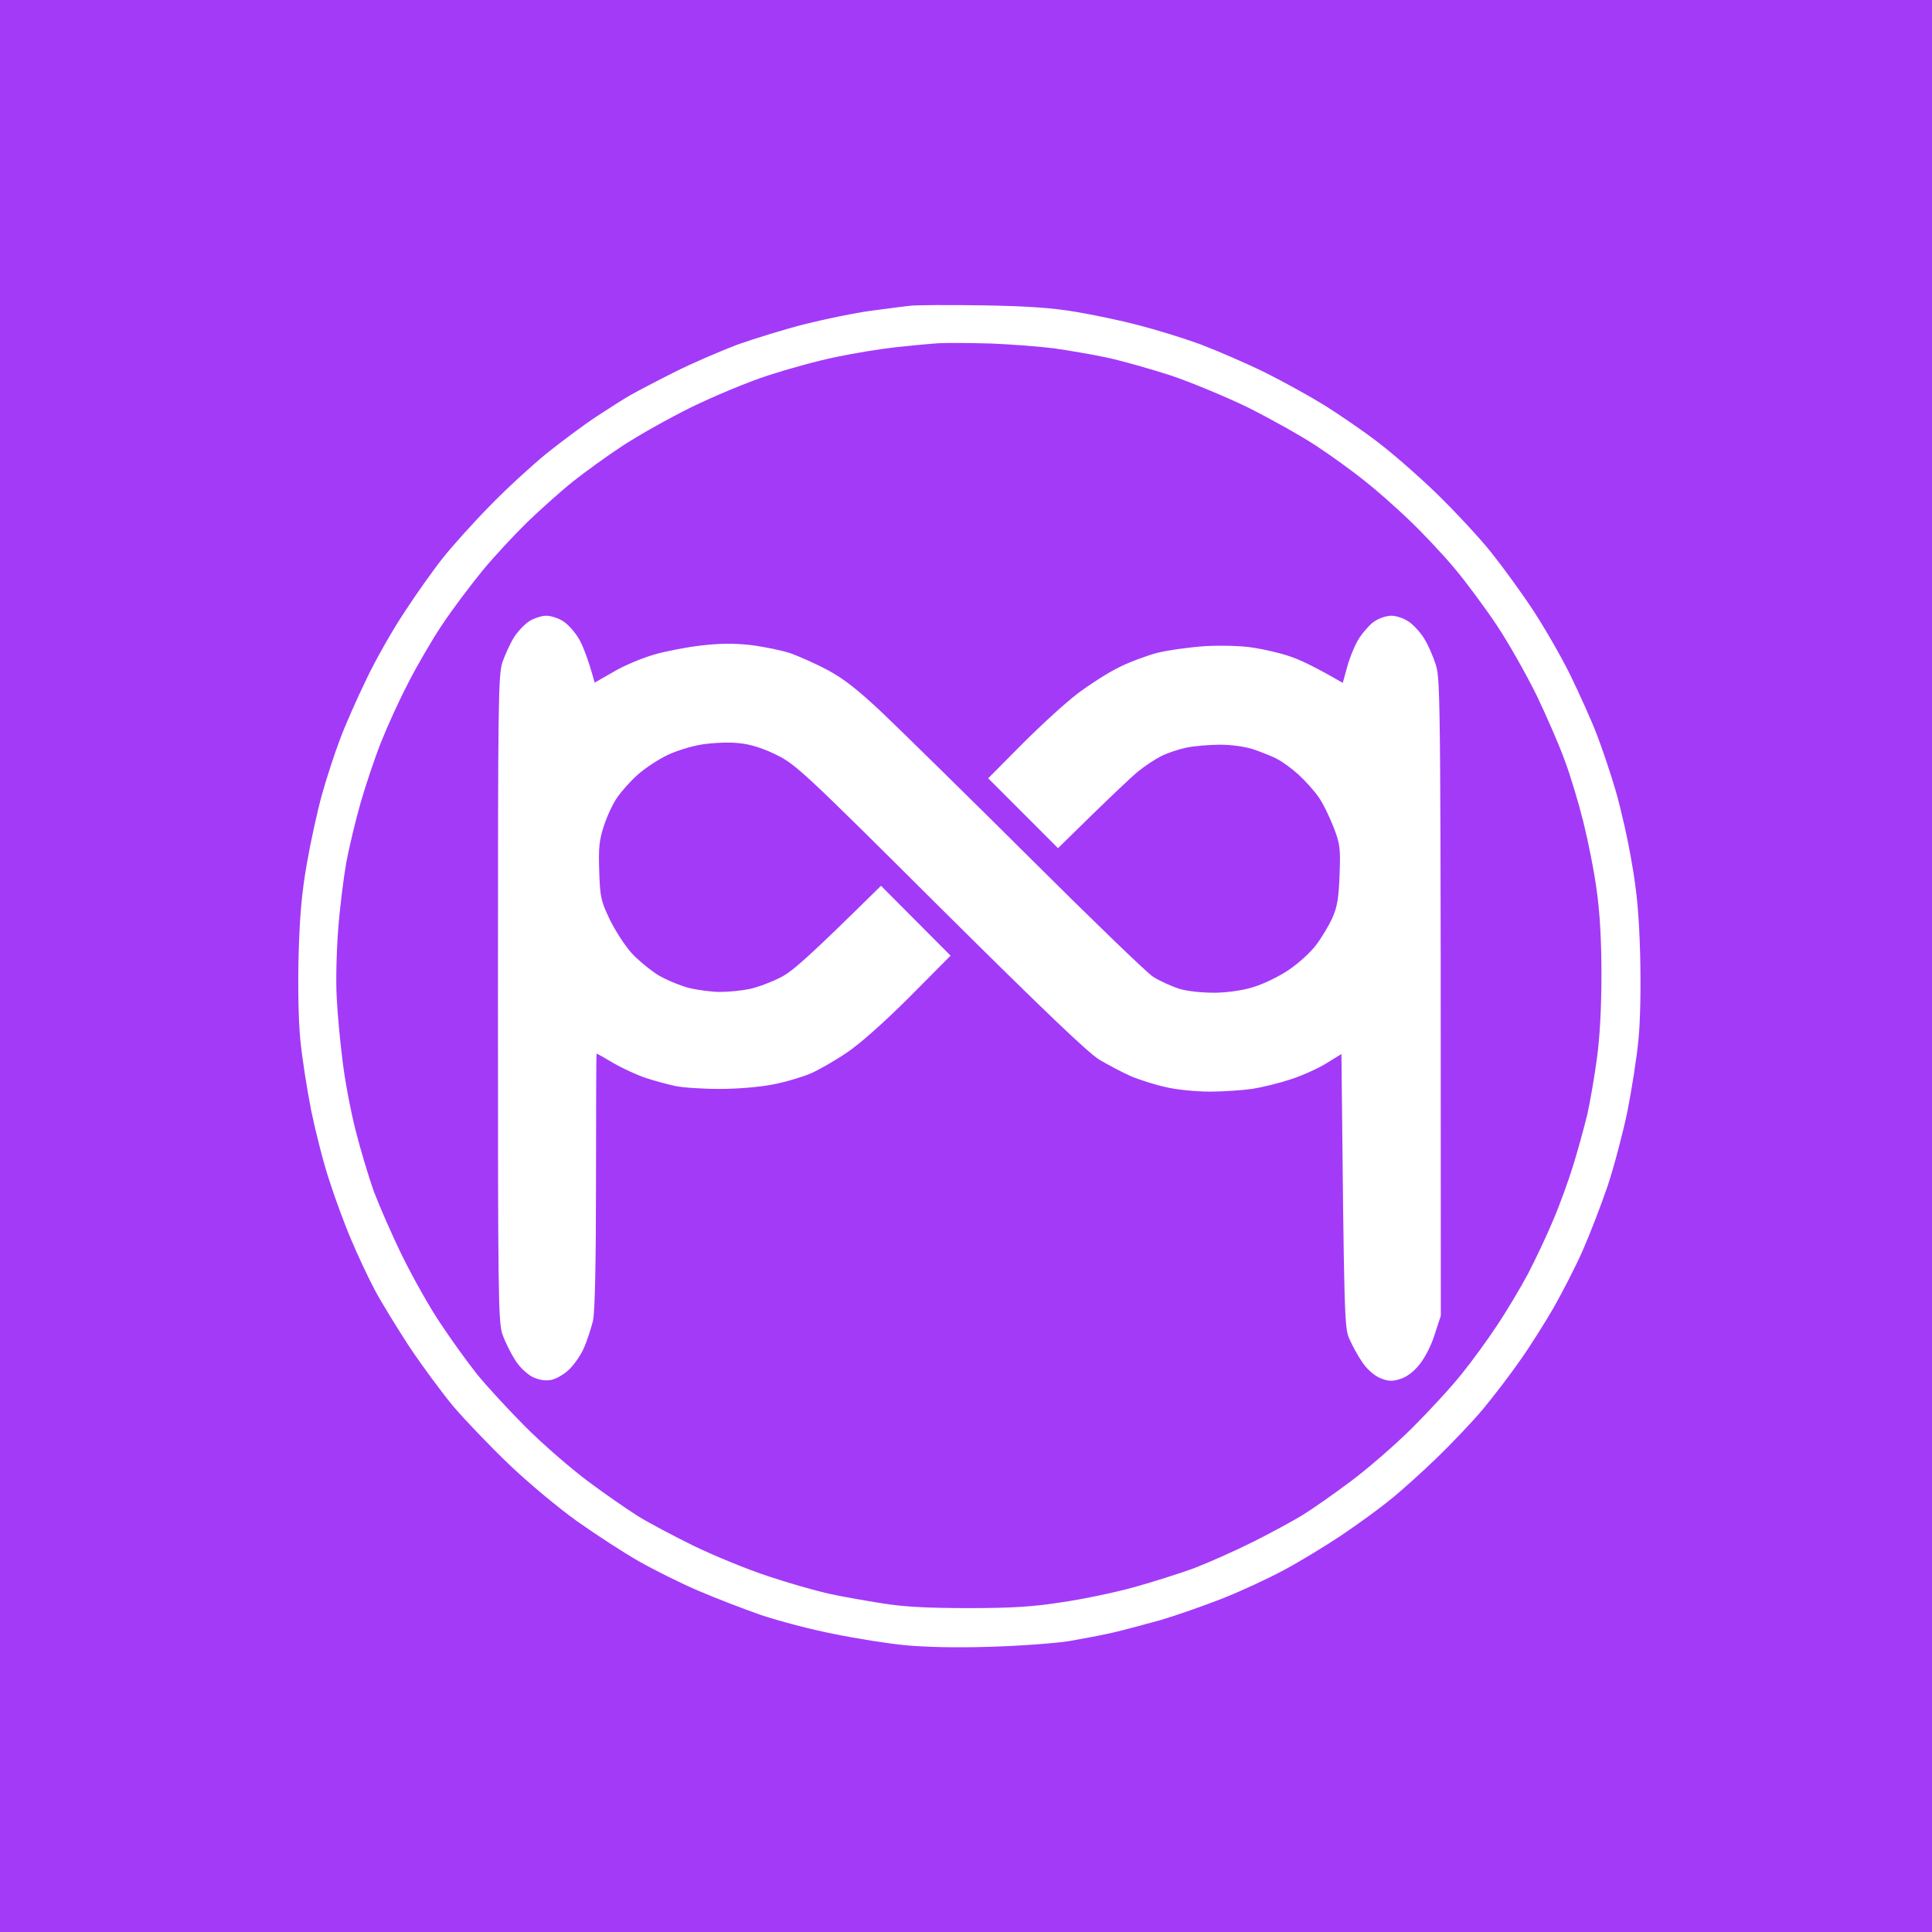
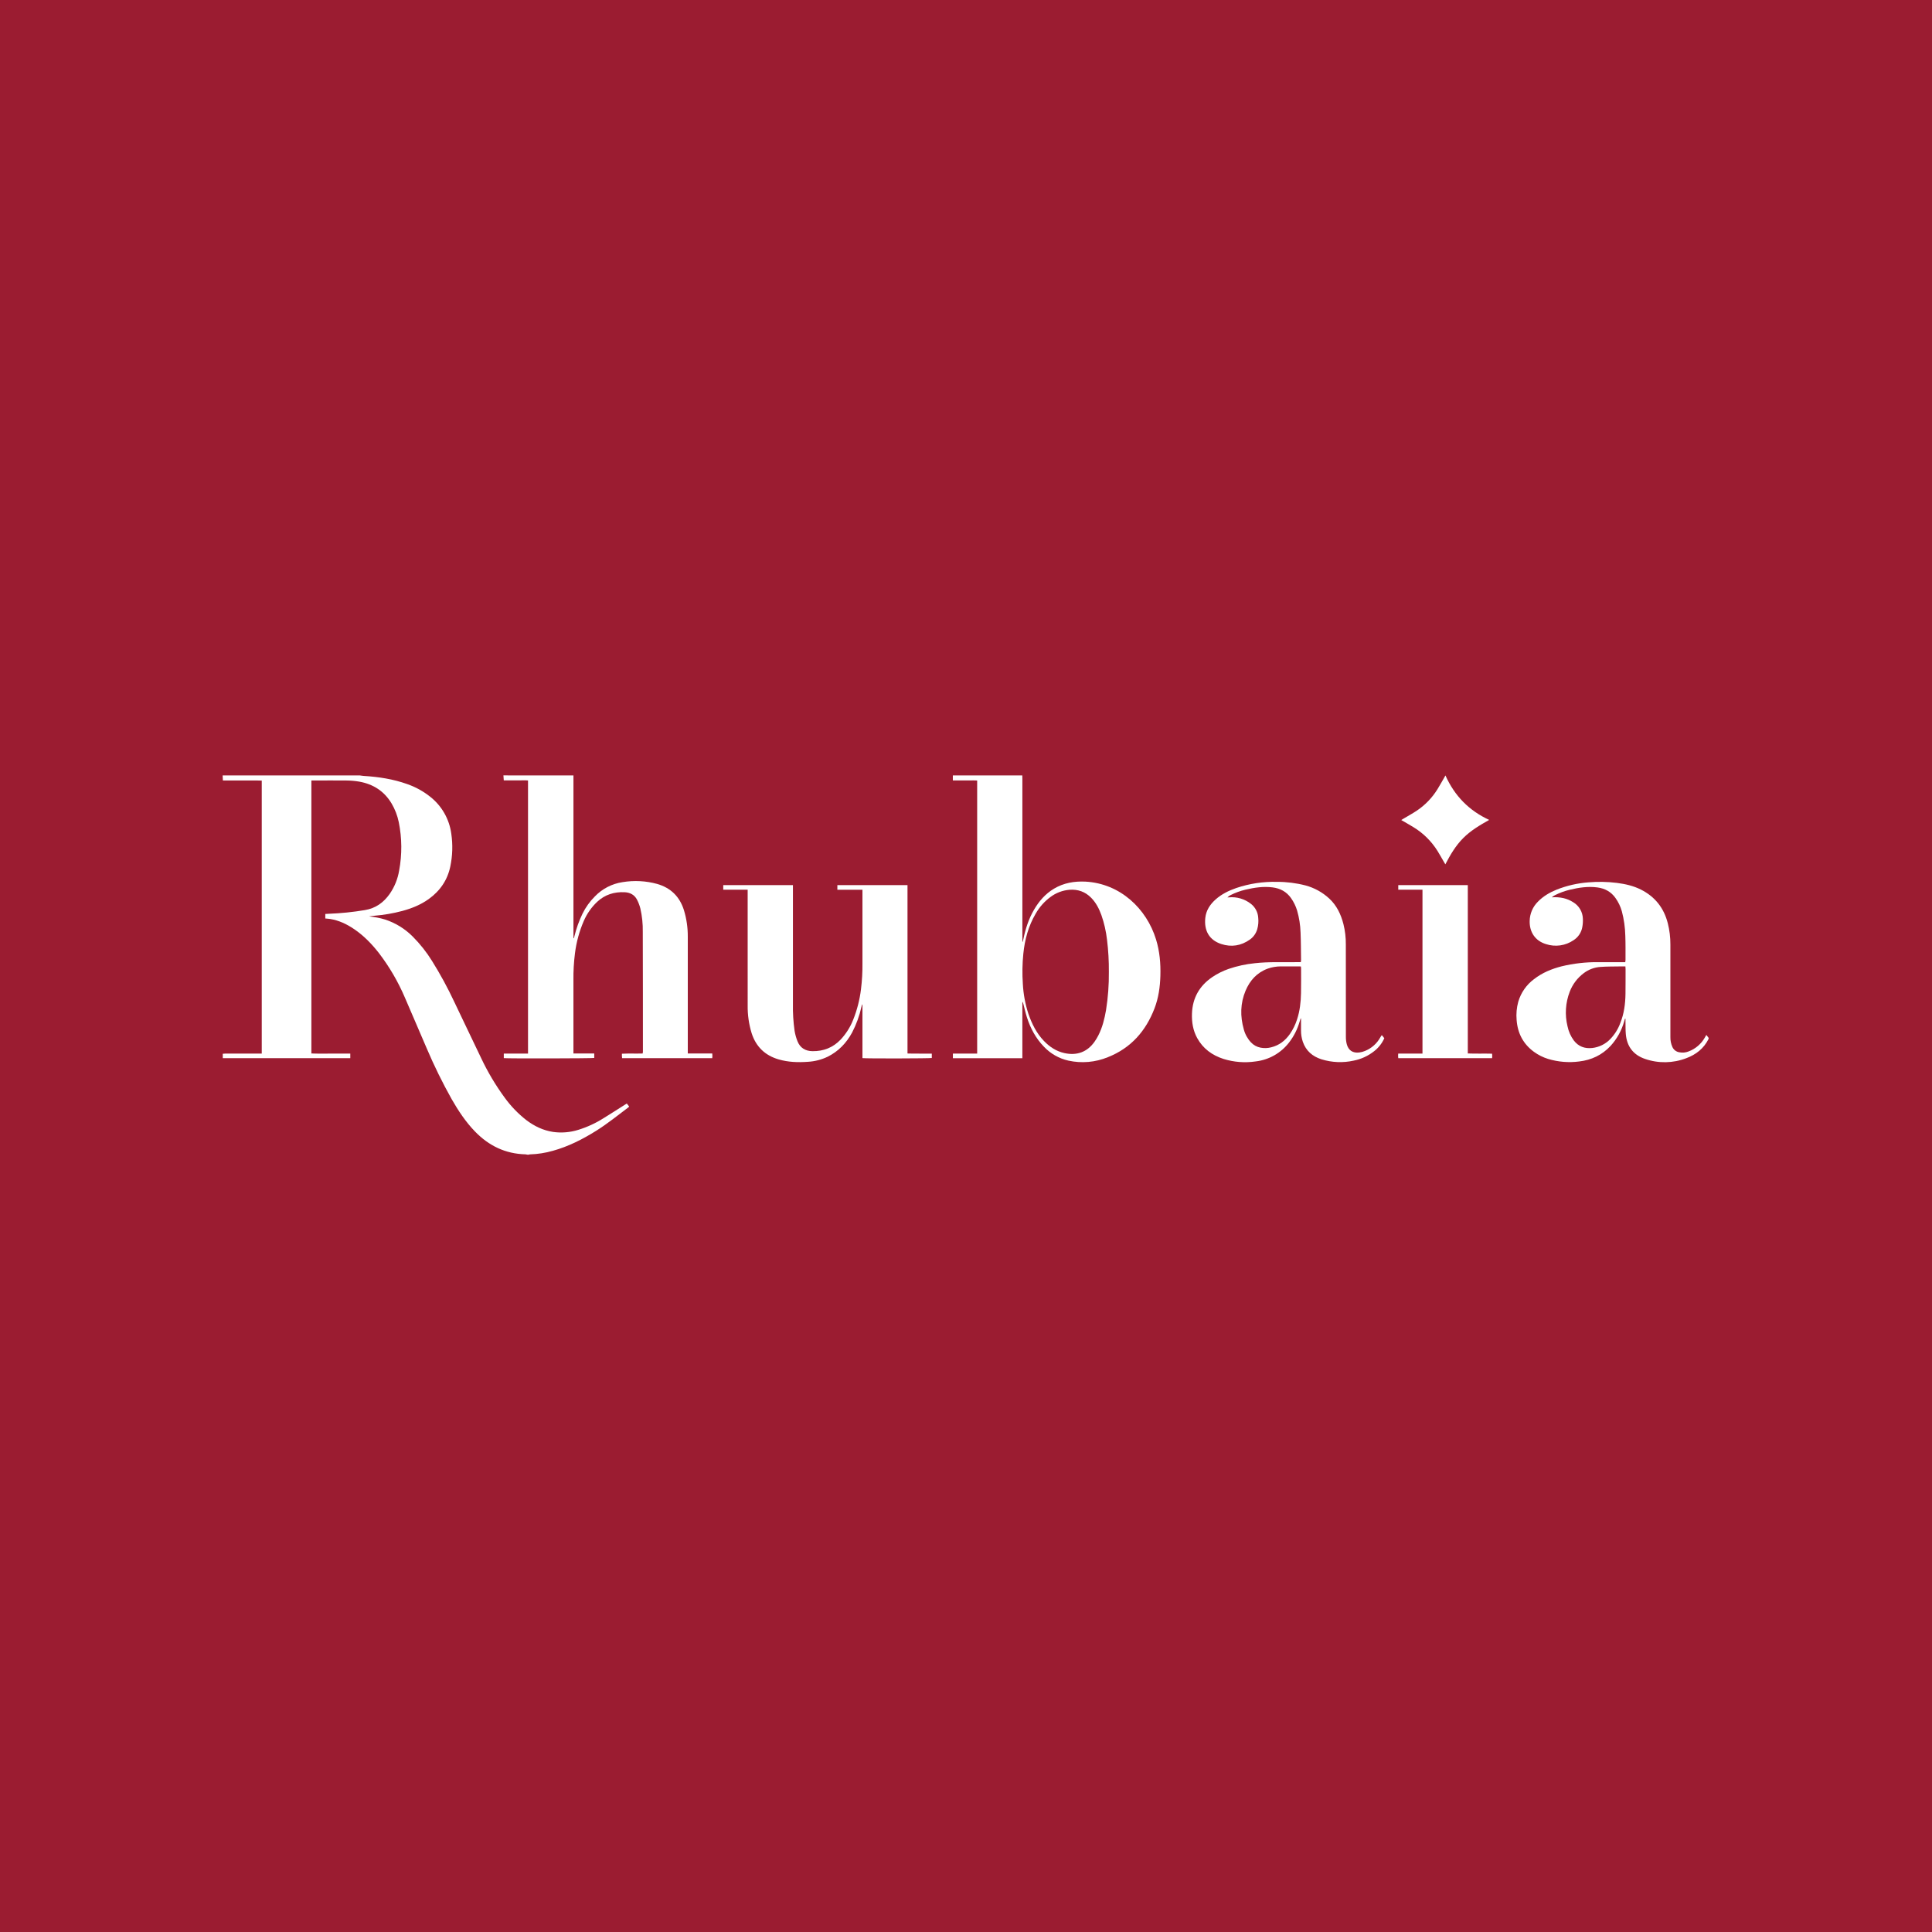
<svg xmlns="http://www.w3.org/2000/svg" width="1024" height="1024" viewBox="0 0 1024 1024" fill="none">
-   <rect width="1024" height="1024" fill="#A33AF8" />
-   <path fill-rule="evenodd" clip-rule="evenodd" d="M520.914 161.839C544.691 162.267 557.362 163.121 570.034 165.258C579.43 166.824 594.522 169.958 603.492 172.379C612.462 174.658 627.269 179.216 636.238 182.491C645.208 185.91 660.727 192.604 670.836 197.589C680.802 202.574 694.897 210.407 702.016 214.823C709.277 219.38 721.664 227.783 729.495 233.765C737.326 239.605 751.705 252.139 761.387 261.539C771.069 270.939 784.167 285.039 790.432 292.873C796.696 300.707 806.947 314.807 813.07 324.207C819.192 333.607 828.019 348.99 832.575 358.39C837.131 367.79 843.396 381.606 846.243 389.012C849.091 396.418 853.789 410.234 856.494 419.634C859.199 429.034 863.044 445.983 864.894 457.377C867.6 472.475 868.739 485.436 869.308 505.803C869.735 522.609 869.451 540.27 868.454 550.668C867.6 560.068 864.894 577.159 862.616 588.838C860.196 600.375 855.498 618.321 852.081 628.576C848.521 638.973 842.541 654.497 838.697 663.186C834.853 671.874 827.877 685.262 823.463 693.095C818.907 700.929 811.076 713.463 805.808 720.869C800.683 728.275 791.856 739.812 786.303 746.506C780.75 753.2 769.503 765.021 761.387 772.855C753.272 780.689 742.166 790.659 736.614 795.074C731.061 799.631 719.671 807.892 710.986 813.732C702.301 819.571 688.633 827.832 680.375 832.247C672.117 836.663 657.453 843.499 647.629 847.345C637.805 851.19 623.14 856.318 614.882 858.739C606.624 861.018 595.519 864.009 589.966 865.291C584.414 866.573 573.878 868.567 566.474 869.848C559.071 870.988 540.135 872.412 524.473 872.839C506.676 873.409 489.876 872.982 479.625 871.985C470.655 871.13 453.57 868.424 441.895 866.003C430.078 863.724 412.85 859.166 403.454 856.033C394.057 852.757 378.965 846.917 369.995 843.072C361.026 839.226 346.93 832.247 338.673 827.547C330.415 822.847 315.75 813.305 305.926 806.326C296.102 799.347 279.871 785.816 269.763 776.131C259.654 766.446 246.27 752.488 240.006 745.082C233.884 737.675 223.49 723.575 216.941 713.747C210.534 703.92 202.276 690.532 198.717 683.838C195.157 677.143 189.605 665.322 186.33 657.488C182.913 649.655 177.788 635.697 174.798 626.439C171.665 617.324 167.394 600.375 164.974 588.838C162.696 577.159 159.991 560.068 159.136 550.668C158.14 540.413 157.855 522.324 158.282 505.803C158.852 485.151 159.991 472.759 162.696 457.377C164.689 445.983 168.248 429.746 170.669 421.058C173.089 412.37 177.36 399.267 180.208 391.86C182.913 384.454 189.32 370.069 194.303 359.814C199.144 349.559 208.256 333.607 214.521 324.207C220.643 314.807 229.755 301.988 234.738 295.722C239.721 289.455 250.826 277.064 259.511 268.233C268.196 259.26 281.722 246.869 289.553 240.46C297.383 234.193 309.201 225.362 315.892 220.947C322.584 216.532 330.842 211.262 334.401 209.268C337.961 207.274 348.496 201.719 357.893 197.019C367.29 192.319 382.24 185.91 390.925 182.634C399.752 179.5 415.84 174.515 426.519 171.809C437.339 169.103 453.143 165.827 461.828 164.688C470.513 163.548 480.052 162.267 483.184 161.982C486.317 161.697 503.259 161.554 520.914 161.839ZM474.642 184.058C466.811 184.913 452.716 187.192 443.319 189.186C433.922 191.037 417.549 195.595 407.013 199.013C396.477 202.431 378.111 210.122 366.436 215.82C354.619 221.659 338.388 230.774 330.13 236.187C321.872 241.599 310.055 250.145 303.79 255.13C297.526 260.115 286.705 269.8 279.729 276.494C272.895 283.188 261.932 294.867 255.525 302.701C249.26 310.392 239.579 323.21 234.311 331.186C229.043 339.02 220.928 352.978 216.371 361.951C211.673 370.924 205.266 385.024 201.992 393.285C198.717 401.546 193.876 415.931 191.171 425.331C188.466 434.731 185.049 449.116 183.483 457.377C182.059 465.638 180.066 481.59 179.211 492.984C178.357 504.378 177.93 520.615 178.499 529.303C178.927 537.991 180.35 552.946 181.632 562.774C182.771 572.601 185.903 588.981 188.466 599.093C191.029 609.205 195.442 624.018 198.29 631.851C201.28 639.685 207.971 655.067 213.382 666.034C218.792 677.001 227.762 693.095 233.599 701.641C239.294 710.329 248.121 722.436 253.105 728.702C258.23 734.969 269.763 747.503 278.732 756.476C287.844 765.591 302.651 778.41 311.621 785.104C320.591 791.798 332.55 800.059 337.961 803.477C343.371 806.895 356.897 814.017 367.86 819.429C378.823 824.699 396.477 831.963 407.013 835.381C417.549 838.942 432.071 843.072 439.048 844.639C446.024 846.205 459.265 848.484 468.235 849.909C480.052 851.76 492.866 852.33 513.795 852.33C536.006 852.33 547.823 851.618 562.915 849.196C573.878 847.63 590.821 844.069 600.644 841.363C610.468 838.657 624.848 834.099 632.679 831.25C640.51 828.259 654.605 821.993 664.002 817.293C673.399 812.592 685.216 806.183 690.341 803.05C695.467 799.916 706.999 791.798 715.969 785.104C724.939 778.41 739.746 765.591 748.858 756.476C757.828 747.503 769.645 734.684 774.913 727.99C780.323 721.296 788.723 709.759 793.564 702.353C798.547 694.947 805.808 682.698 809.795 675.292C813.639 667.886 819.761 655.067 823.178 646.806C826.738 638.546 831.436 625.442 833.856 617.609C836.277 609.775 839.552 597.811 841.26 590.832C842.826 583.996 845.104 570.607 846.386 561.065C847.952 549.955 848.806 533.576 848.806 516.485C848.806 498.254 847.952 483.584 846.243 471.62C844.962 461.793 841.687 445.556 839.124 435.301C836.562 425.046 832.148 410.376 829.158 402.543C826.311 394.709 819.619 379.327 814.351 368.36C808.941 357.393 799.544 340.729 793.279 331.329C787.015 321.928 776.764 308.113 770.499 300.707C764.235 293.3 753.414 281.764 746.438 275.212C739.461 268.518 728.925 259.26 723.088 254.702C717.25 250.002 705.718 241.599 697.46 236.187C689.202 230.774 672.829 221.659 661.154 215.82C649.337 210.122 631.113 202.574 620.577 199.013C610.041 195.595 594.949 191.322 587.119 189.613C579.288 187.904 566.474 185.767 558.644 184.628C550.813 183.631 535.721 182.491 525.185 182.064C514.649 181.779 502.12 181.637 497.422 181.922C492.723 182.207 482.472 183.204 474.642 184.058ZM289.553 326.344C291.831 326.344 295.96 327.625 298.38 329.192C300.943 330.759 304.787 335.032 306.923 338.735C309.058 342.58 311.763 349.274 315.18 361.808L325.147 356.111C330.557 352.835 340.239 348.847 346.503 346.996C352.768 345.144 364.015 343.008 371.419 342.153C380.958 341.014 388.647 340.871 397.759 341.868C404.735 342.723 414.417 344.717 419.115 346.283C423.813 347.993 432.783 351.981 438.905 355.256C447.305 359.814 454.851 365.654 468.804 378.899C479.055 388.727 513.937 422.91 546.257 455.098C578.576 487.287 607.763 515.488 611.038 517.624C614.313 519.761 620.577 522.609 624.848 524.034C629.689 525.458 637.093 526.17 644.069 526.17C651.046 526.027 659.161 524.888 664.714 523.037C669.839 521.47 678.097 517.482 683.08 514.064C688.206 510.645 694.755 504.663 697.603 500.818C700.592 496.83 704.437 490.421 706.145 486.575C708.708 480.878 709.562 476.178 709.989 463.786C710.559 449.544 710.274 447.265 706.715 438.149C704.579 432.737 701.162 425.616 698.884 422.482C696.748 419.349 692.05 414.079 688.348 410.661C684.789 407.385 679.663 403.682 677.1 402.4C674.68 400.976 668.985 398.839 664.714 397.273C659.873 395.706 652.897 394.709 646.49 394.709C640.937 394.709 632.821 395.421 628.693 396.276C624.706 397.13 618.726 399.124 615.594 400.691C612.462 402.258 607.051 405.818 603.492 408.667C599.933 411.515 588.97 421.77 560.779 449.544L523.761 412.512L541.843 394.282C551.952 384.169 565.193 372.063 571.457 367.363C577.722 362.663 587.261 356.538 592.814 353.832C598.366 350.984 607.621 347.565 613.458 345.999C619.296 344.574 630.828 343.008 639.086 342.438C647.771 342.011 658.449 342.296 664.287 343.292C669.982 344.147 678.667 346.141 683.507 347.85C688.491 349.417 696.748 353.262 711.698 361.951L713.976 353.69C715.115 349.274 717.678 342.865 719.671 339.447C721.522 336.171 725.224 331.898 727.644 329.904C730.634 327.768 734.193 326.486 737.326 326.344C740.173 326.344 744.16 327.768 746.865 329.619C749.285 331.329 752.987 335.317 754.838 338.45C756.831 341.583 759.679 347.993 761.102 352.693C763.523 360.811 763.665 370.354 763.665 697.368L760.39 707.338C758.682 713.035 755.122 719.872 752.275 723.29C749.143 727.278 745.299 729.984 741.882 730.981C737.61 732.263 735.617 732.121 731.203 730.269C728.071 728.845 724.369 725.569 721.949 721.866C719.671 718.59 716.681 713.035 715.115 709.475C712.552 703.493 712.41 697.938 710.986 558.643L703.155 563.486C698.884 566.192 690.341 570.038 684.219 572.032C678.239 574.026 668.985 576.305 663.575 577.159C658.307 577.871 648.198 578.583 641.222 578.583C634.245 578.583 623.567 577.586 617.73 576.162C611.892 574.88 603.492 572.174 599.221 570.323C594.949 568.471 587.546 564.483 582.847 561.777C576.725 558.074 553.091 535.428 498.134 480.878C425.807 408.809 421.393 404.821 411.284 399.979C404.023 396.418 397.616 394.424 391.352 393.854C386.226 393.285 377.684 393.712 372.131 394.567C366.578 395.421 358.32 397.985 353.622 400.264C348.924 402.542 341.947 407.1 338.103 410.518C334.259 413.937 329.418 419.349 327.282 422.482C325.004 425.616 321.872 432.31 320.164 437.437C317.601 445.271 317.174 449.116 317.601 461.65C318.028 475.323 318.455 477.46 323.154 487.287C326.001 493.127 331.127 501.103 334.686 505.091C338.245 508.936 344.652 514.206 348.781 516.77C353.053 519.333 360.314 522.324 365.012 523.606C369.711 524.746 377.256 525.743 381.67 525.743C386.226 525.743 393.345 525.03 397.331 524.176C401.46 523.321 408.722 520.615 413.42 518.194C419.827 515.061 427.515 508.366 466.953 469.484L503.829 506.515L482.188 528.306C468.804 541.695 455.99 553.089 449.014 557.789C442.749 562.062 434.065 567.047 429.793 568.898C425.522 570.75 416.552 573.456 409.861 574.738C402.884 576.162 390.782 577.159 381.385 577.159C372.416 577.159 361.737 576.447 357.893 575.592C353.907 574.738 346.93 572.886 342.232 571.32C337.534 569.753 329.845 566.192 325.147 563.486C320.448 560.637 316.462 558.359 316.177 558.501C316.035 558.501 315.892 588.553 315.892 625.442C315.892 669.88 315.323 694.947 314.326 699.932C313.33 703.92 311.194 710.614 309.485 714.46C307.777 718.448 304.075 723.575 301.512 725.996C298.807 728.56 294.536 730.981 291.973 731.409C288.983 731.978 285.709 731.409 282.292 729.842C279.302 728.275 275.315 724.572 273.037 720.869C270.759 717.308 267.769 711.326 266.345 707.338C264.067 700.786 263.925 687.398 263.925 529.303C263.925 370.354 264.067 357.82 266.345 350.841C267.769 346.853 270.474 340.871 272.468 337.738C274.461 334.604 278.163 330.759 280.583 329.192C283.146 327.625 287.132 326.344 289.553 326.344Z" fill="white" />
+   <g clip-path="url(#clip0_1_22937)">
+     <rect width="1024" height="1024" fill="#9B1C31" />
+     <g clip-path="url(#clip1_1_22937)">
+       <path d="M279.58 611.999C279.238 611.912 278.889 611.852 278.537 611.819C267.911 611.57 259.096 607.295 251.764 599.723C246.789 594.599 242.898 588.678 239.356 582.509C234.522 573.88 230.156 564.997 226.277 555.897C222.329 546.849 218.567 537.801 214.608 528.753C211.018 520.349 206.397 512.428 200.852 505.172C197.084 500.337 192.86 495.971 187.772 492.504C183.853 489.835 179.656 487.805 174.924 487.07C174.129 486.946 173.323 486.906 172.415 486.821V484.418C173.063 484.378 173.718 484.327 174.377 484.31C180.731 484.07 187.062 483.424 193.333 482.376C199.058 481.443 203.282 478.418 206.548 473.781C209.106 470.09 210.813 465.875 211.545 461.442C213.146 452.935 213.079 444.198 211.348 435.717C210.636 432.257 209.359 428.938 207.569 425.895C203.677 419.341 197.834 415.614 190.44 414.285C188.176 413.896 185.884 413.694 183.588 413.68C177.902 413.601 172.223 413.68 166.538 413.68H165.038V558.356C168.495 558.52 171.901 558.407 175.308 558.43C178.715 558.453 182.155 558.43 185.663 558.43V560.856H118.073V558.515C118.592 558.481 119.111 558.413 119.624 558.413H138.738V413.736C135.315 413.601 131.908 413.691 128.502 413.674C125.095 413.657 121.672 413.674 118.135 413.674L118 411.005H190.807C191.512 411.096 192.217 411.22 192.922 411.265C200.739 411.752 208.42 412.928 215.826 415.58C220.224 417.105 224.333 419.365 227.98 422.264C234.13 427.086 238.154 434.129 239.192 441.887C240.048 447.667 239.871 453.553 238.668 459.27C237.156 466.503 233.236 472.175 227.286 476.473C223.017 479.549 218.223 481.472 213.186 482.834C208.347 484.117 203.404 484.963 198.415 485.362C197.479 485.441 196.543 485.566 195.595 485.73C198.463 485.982 201.297 486.525 204.055 487.353C209.622 489.165 214.678 492.282 218.804 496.446C222.665 500.321 226.071 504.626 228.956 509.277C233.356 516.323 237.326 523.629 240.845 531.156C245.588 540.996 250.224 550.892 254.979 560.726C258.464 568.132 262.656 575.182 267.494 581.779C270.756 586.286 274.637 590.307 279.022 593.723C283.229 596.895 287.849 599.134 293.122 599.943C297.604 600.572 302.169 600.197 306.489 598.846C311.232 597.383 315.76 595.291 319.951 592.626C323.64 590.364 327.283 588.005 330.938 585.693L332.213 584.89L333.442 586.445C333.335 586.609 333.296 586.744 333.2 586.818C327.492 591.087 321.971 595.611 315.908 599.389C308.722 603.873 301.244 607.679 293.026 609.947C289.08 611.082 285.009 611.719 280.906 611.841C280.558 611.879 280.213 611.941 279.874 612.028L279.58 611.999Z" fill="white" />
+       <path d="M303.94 411V497.255L304.154 497.312C304.273 496.876 304.391 496.452 304.504 496.017C305.504 491.982 306.916 488.061 308.717 484.317C310.389 480.9 312.617 477.786 315.31 475.105C319.236 471.038 324.391 468.382 329.974 467.55C336.093 466.534 342.358 466.862 348.338 468.511C355.495 470.575 360.244 475.218 362.489 482.371C363.888 486.951 364.58 491.719 364.542 496.509C364.542 516.489 364.542 536.47 364.542 556.451V558.363H377.514C377.548 558.928 377.582 559.324 377.582 559.72C377.582 560.116 377.536 560.427 377.508 560.851H329.726C329.692 560.472 329.647 560.087 329.625 559.72C329.602 559.352 329.625 559.007 329.625 558.498C333.324 558.295 336.957 558.498 340.64 558.374C340.697 558.052 340.737 557.727 340.758 557.401C340.758 536.246 340.758 515.085 340.69 493.93C340.769 489.722 340.329 485.521 339.382 481.421C338.977 479.853 338.398 478.336 337.656 476.897C336.302 474.239 333.928 473.024 331.035 472.893C325.536 472.645 320.623 474.155 316.517 477.983C313.492 480.846 311.078 484.296 309.422 488.122C307.046 493.599 305.47 499.391 304.741 505.319C304.143 510.026 303.872 514.769 303.929 519.513C303.957 531.903 303.929 544.287 303.929 556.677V558.374H314.961V560.732C314.03 560.987 269.389 561.094 267.021 560.828V558.43H279.863V413.663C278.464 413.533 277.043 413.624 275.616 413.607C274.189 413.59 272.796 413.607 271.425 413.607H267.004C266.942 412.651 266.88 411.814 266.823 410.977L303.94 411Z" fill="white" />
+       <path d="M541.841 411C541.841 411.633 541.88 412.267 541.88 412.894C541.88 441.169 541.88 469.425 541.88 497.662V499.15L542.055 499.189C542.168 498.737 542.303 498.29 542.393 497.838C543.521 492.324 545.213 487.008 548.09 482.117C550.724 477.593 554.079 473.742 558.608 471.033C563.786 467.945 569.426 466.984 575.382 467.284C593.706 468.307 607.704 481.568 612.724 497.922C614.659 504.205 615.217 510.669 615.025 517.212C614.856 523.121 614.038 528.934 611.912 534.47C607.293 546.516 599.38 555.496 587.237 560.314C580.596 563.051 573.281 563.692 566.267 562.152C561.307 561.039 556.79 558.467 553.295 554.766C549.026 550.372 546.2 545.107 544.328 539.322C543.561 536.964 543.042 534.527 542.405 532.129C542.321 531.684 542.14 531.263 541.874 530.897V560.868H505.051V558.431H517.921V413.703C516.506 413.567 515.101 413.658 513.658 413.641C512.214 413.624 510.838 413.641 509.461 413.641H505.028V411H541.841ZM587.716 515.119C587.768 509.426 587.444 503.736 586.746 498.086C586.239 493.639 585.24 489.261 583.768 485.035C582.533 481.642 580.948 478.492 578.382 475.885C575.224 472.628 571.343 471.282 566.865 471.599C563.203 471.894 559.698 473.223 556.758 475.433C553.551 477.8 550.878 480.82 548.913 484.294C545.067 490.837 543.149 497.985 542.388 505.483C541.847 510.791 541.76 516.136 542.128 521.458C542.408 526.879 543.406 532.238 545.095 537.394C546.928 542.687 549.381 547.647 553.312 551.735C556.307 554.851 559.815 557.186 564.09 558.142C570.717 559.624 576.228 557.639 580.114 552.154C580.866 551.083 581.543 549.96 582.138 548.795C584.298 544.57 585.421 540.018 586.222 535.375C587.289 528.679 587.789 521.905 587.716 515.125V515.119Z" fill="white" />
+       <path d="M905.57 550.677C903.055 555.71 898.938 558.945 893.8 560.856C886.783 563.567 879.038 563.709 871.928 561.257C865.724 559.154 862.278 554.675 861.714 548.104C861.522 545.904 861.584 543.682 861.539 541.471C861.539 540.979 861.539 540.487 861.539 539.995L861.268 539.938C861.144 540.374 861.02 540.809 860.89 541.244C859.528 546.141 857.031 550.646 853.603 554.392C849.091 559.21 843.491 561.846 836.988 562.603C831.468 563.32 825.86 562.859 820.53 561.252C817.854 560.427 815.331 559.166 813.063 557.519C807.327 553.346 804.366 547.64 803.842 540.622C803.551 537.373 803.846 534.098 804.71 530.952C806.119 526.145 809.056 521.931 813.074 518.953C817.428 515.56 822.403 513.53 827.699 512.167C834.018 510.644 840.5 509.906 846.999 509.967C851.28 509.967 855.566 509.967 859.852 509.967H861.415C861.485 509.605 861.532 509.238 861.556 508.87C861.556 504.578 861.607 500.28 861.449 495.993C861.35 491.6 860.733 487.235 859.61 482.987C858.896 480.46 857.751 478.076 856.226 475.941C853.891 472.639 850.648 470.902 846.711 470.365C841.714 469.681 836.824 470.433 831.98 471.592C829.259 472.248 826.623 473.216 824.123 474.476C823.532 474.785 822.981 475.165 822.482 475.607C824.559 475.433 826.651 475.576 828.686 476.031C830.485 476.449 832.201 477.168 833.762 478.158C835.309 479.064 836.599 480.353 837.509 481.901C838.418 483.449 838.917 485.206 838.956 487.002C839.025 488.447 838.927 489.895 838.663 491.317C838.423 492.749 837.883 494.115 837.081 495.324C836.278 496.533 835.23 497.559 834.004 498.335C831.889 499.78 829.47 500.718 826.935 501.075C824.399 501.432 821.816 501.199 819.386 500.393C813.7 498.657 810.598 494.059 810.762 488.082C810.839 484.247 812.408 480.595 815.133 477.903C817.953 474.991 821.371 473.023 825.076 471.513C830.456 469.396 836.121 468.098 841.883 467.662C846.918 467.231 851.984 467.33 856.999 467.956C861.409 468.522 865.701 469.483 869.7 471.491C877.162 475.24 881.882 481.194 883.952 489.287C884.886 492.968 885.353 496.753 885.34 500.551C885.34 516.917 885.34 533.279 885.34 549.636C885.301 551.45 885.661 553.249 886.394 554.907C886.725 555.656 887.24 556.308 887.891 556.803C888.543 557.297 889.308 557.618 890.117 557.734C891.762 558.063 893.468 557.902 895.024 557.271C898.654 555.907 901.69 553.304 903.596 549.919C903.839 549.495 904.087 549.077 904.397 548.534C904.865 549.133 905.243 549.631 905.621 550.123L905.57 550.677ZM861.494 512.223C860.433 512.223 859.542 512.223 858.674 512.223C855.205 512.297 851.731 512.223 848.279 512.489C845.06 512.7 841.973 513.855 839.402 515.808C836.061 518.31 833.494 521.707 831.997 525.609C829.732 531.463 829.322 537.874 830.823 543.97C831.375 546.676 832.506 549.228 834.14 551.452C836.621 554.709 839.938 555.874 843.903 555.461C847.568 555.056 850.973 553.368 853.519 550.694C855.832 548.27 857.625 545.397 858.787 542.251C860.783 537.28 861.466 532.072 861.539 526.745C861.601 522.363 861.573 517.98 861.584 513.603C861.578 513.185 861.522 512.789 861.494 512.223Z" fill="white" />
+       <path d="M396.277 471.56H383.339V469.128H420.27V532.017C420.18 536.807 420.472 541.597 421.144 546.341C421.456 548.209 421.96 550.04 422.65 551.804C424.048 555.4 426.846 557.097 430.653 557.142C436.496 557.21 441.499 555.259 445.576 550.984C448.419 547.936 450.665 544.379 452.198 540.499C454.263 535.336 455.653 529.926 456.332 524.405C456.906 519.785 457.168 515.132 457.116 510.477C457.082 498.093 457.116 485.708 457.116 473.324V471.582H443.822V469.122H480.995V558.375C485.344 558.51 489.557 558.375 493.872 558.459V560.755C492.947 561.01 459.321 561.1 457.116 560.823C457.087 557.713 457.116 554.569 457.116 551.425C457.116 548.28 457.116 545.097 457.116 541.93V532.452L456.935 532.418C456.817 532.831 456.676 533.238 456.574 533.657C455.538 538.379 453.882 542.943 451.651 547.229C448.633 552.81 444.414 557.238 438.679 560.088C435.371 561.67 431.785 562.584 428.126 562.78C422.932 563.153 417.748 562.978 412.706 561.507C405.51 559.415 400.693 554.801 398.386 547.613C396.925 542.852 396.215 537.891 396.283 532.91C396.279 513.088 396.277 493.25 396.277 473.397V471.56Z" fill="white" />
+       <path d="M689.359 539.803C689.173 540.368 688.987 540.985 688.795 541.584C687.655 545.544 685.776 549.252 683.257 552.509C681.121 555.299 678.447 557.629 675.394 559.359C672.34 561.09 668.97 562.185 665.485 562.581C659.796 563.42 653.991 562.969 648.498 561.263C642.48 559.324 637.635 555.829 634.533 550.191C632.316 546.159 631.611 541.765 631.769 537.224C632.057 528.951 635.717 522.521 642.513 517.89C645.208 516.067 648.127 514.606 651.199 513.541C655.687 512.012 660.334 511.001 665.051 510.527C672.513 509.679 680.003 510.08 687.487 509.961C688.113 509.961 688.739 509.961 689.461 509.961C689.527 509.588 689.568 509.21 689.585 508.83C689.512 503.956 689.534 499.07 689.32 494.195C689.195 490.262 688.579 486.36 687.487 482.58C686.775 480.242 685.696 478.034 684.289 476.037C681.914 472.644 678.598 470.869 674.56 470.343C669.647 469.698 664.848 470.433 660.088 471.553C657.364 472.195 654.725 473.158 652.226 474.42C651.595 474.722 651.03 475.144 650.562 475.664L651.368 475.613C655.549 475.231 659.717 476.465 663.02 479.063C664.15 479.942 665.078 481.052 665.745 482.32C666.411 483.588 666.799 484.984 666.884 486.414C667.105 488.441 666.933 490.492 666.376 492.454C665.743 494.693 664.364 496.647 662.468 497.99C657.803 501.298 652.665 502.107 647.291 500.348C640.833 498.239 638.131 493.161 638.831 486.51C639.27 482.467 641.374 479.34 644.33 476.699C647.522 473.871 651.284 472.039 655.271 470.659C662.21 468.321 669.504 467.219 676.822 467.402C681.922 467.384 687.003 468.021 691.942 469.297C696.623 470.554 700.93 472.929 704.497 476.218C708.496 479.9 710.701 484.593 712.038 489.751C712.928 493.305 713.358 496.96 713.318 500.625C713.318 516.896 713.327 533.168 713.346 549.439C713.328 550.792 713.487 552.142 713.82 553.454C714.711 556.751 717.046 558.261 720.441 557.836C721.468 557.707 722.474 557.441 723.431 557.045C726.901 555.661 729.785 553.113 731.592 549.835C731.789 549.484 732.009 549.145 732.223 548.8C732.223 548.8 732.308 548.8 732.505 548.743L733.712 550.281C732.506 552.98 730.656 555.339 728.326 557.152C725.163 559.657 721.451 561.37 717.497 562.151C711.833 563.412 705.939 563.17 700.397 561.45C695.659 559.94 692.196 556.977 690.527 552.176C689.865 550.199 689.54 548.125 689.568 546.04V539.82L689.359 539.803ZM689.517 512.28C689.184 512.246 689.004 512.206 688.829 512.206C685.496 512.206 682.157 512.167 678.824 512.206C676.475 512.215 674.143 512.617 671.926 513.394C666.224 515.469 662.502 519.615 660.189 525.066C657.369 531.778 657.268 538.638 659.247 545.627C659.94 548.214 661.262 550.588 663.094 552.538C664.438 553.956 666.195 554.914 668.113 555.275C669.983 555.64 671.91 555.58 673.753 555.099C677.983 554.064 681.198 551.565 683.669 548.048C685.313 545.669 686.595 543.058 687.47 540.3C688.964 535.776 689.466 531.128 689.562 526.423C689.653 522.086 689.596 517.748 689.596 513.417C689.591 513.083 689.557 512.732 689.517 512.28Z" fill="white" />
+       <path d="M753.942 471.565H741.111V469.122H777.963V558.352C782.306 558.539 786.525 558.352 790.834 558.476C790.834 558.94 790.907 559.336 790.913 559.726C790.918 560.116 790.873 560.439 790.845 560.857H741.106C741.106 560.444 741.027 560.054 741.021 559.664C741.016 559.274 741.021 558.951 741.078 558.414H753.942V471.565Z" fill="white" />
+       <path d="M789.296 434.57C784.287 437.398 779.482 440.225 775.495 444.24C771.507 448.255 768.727 453 766.065 458.106C765.783 457.637 765.574 457.315 765.382 456.975C764.226 454.99 763.126 452.966 761.908 451.015C758.687 445.859 754.304 441.534 749.111 438.388C747.041 437.115 744.915 435.933 742.692 434.638L743.719 434.005C746.082 432.597 748.496 431.274 750.791 429.764C755.28 426.784 759.071 422.864 761.902 418.273C763.104 416.361 764.158 414.377 765.314 412.426C765.534 412.052 765.737 411.668 766.11 410.995C770.983 421.886 778.67 429.662 789.296 434.57Z" fill="white" />
+     </g>
+   </g>
+   <defs>
+     <clipPath id="clip0_1_22937">
+       <rect width="1024" height="1024" fill="white" />
+     </clipPath>
+     <clipPath id="clip1_1_22937">
+       <rect width="787.592" height="201" fill="white" transform="translate(118 411)" />
+     </clipPath>
+   </defs>
</svg>
